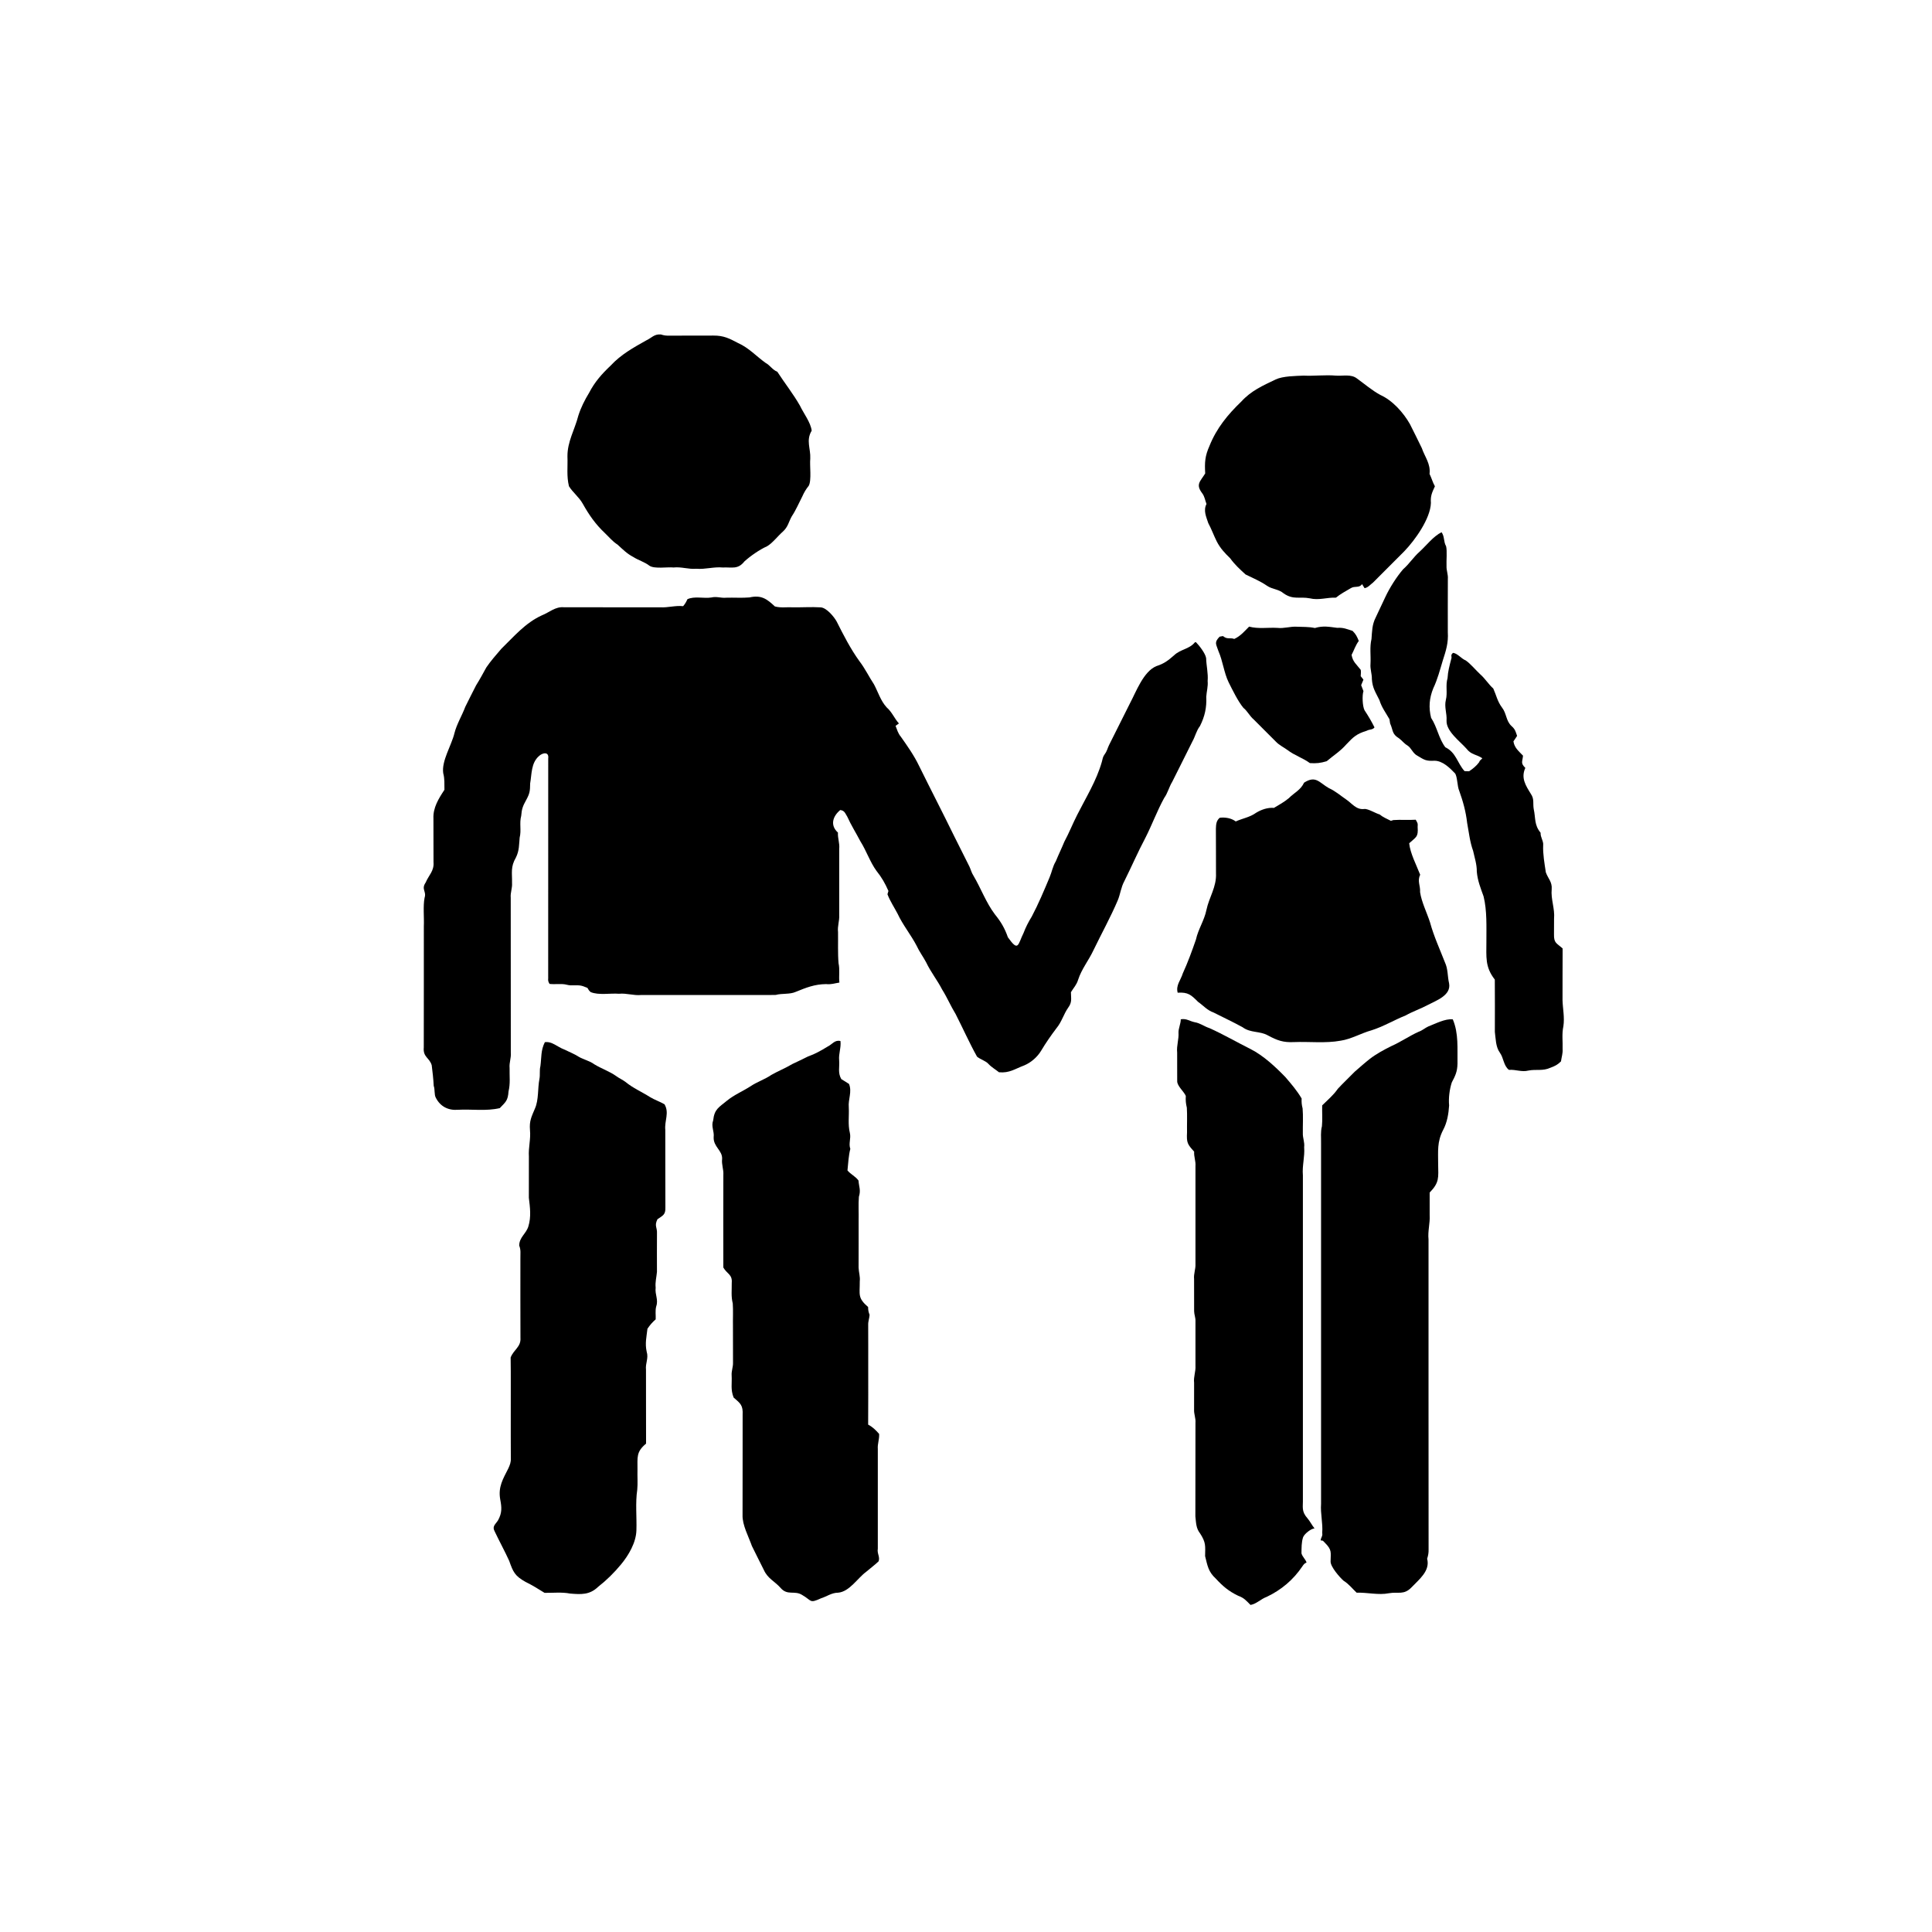
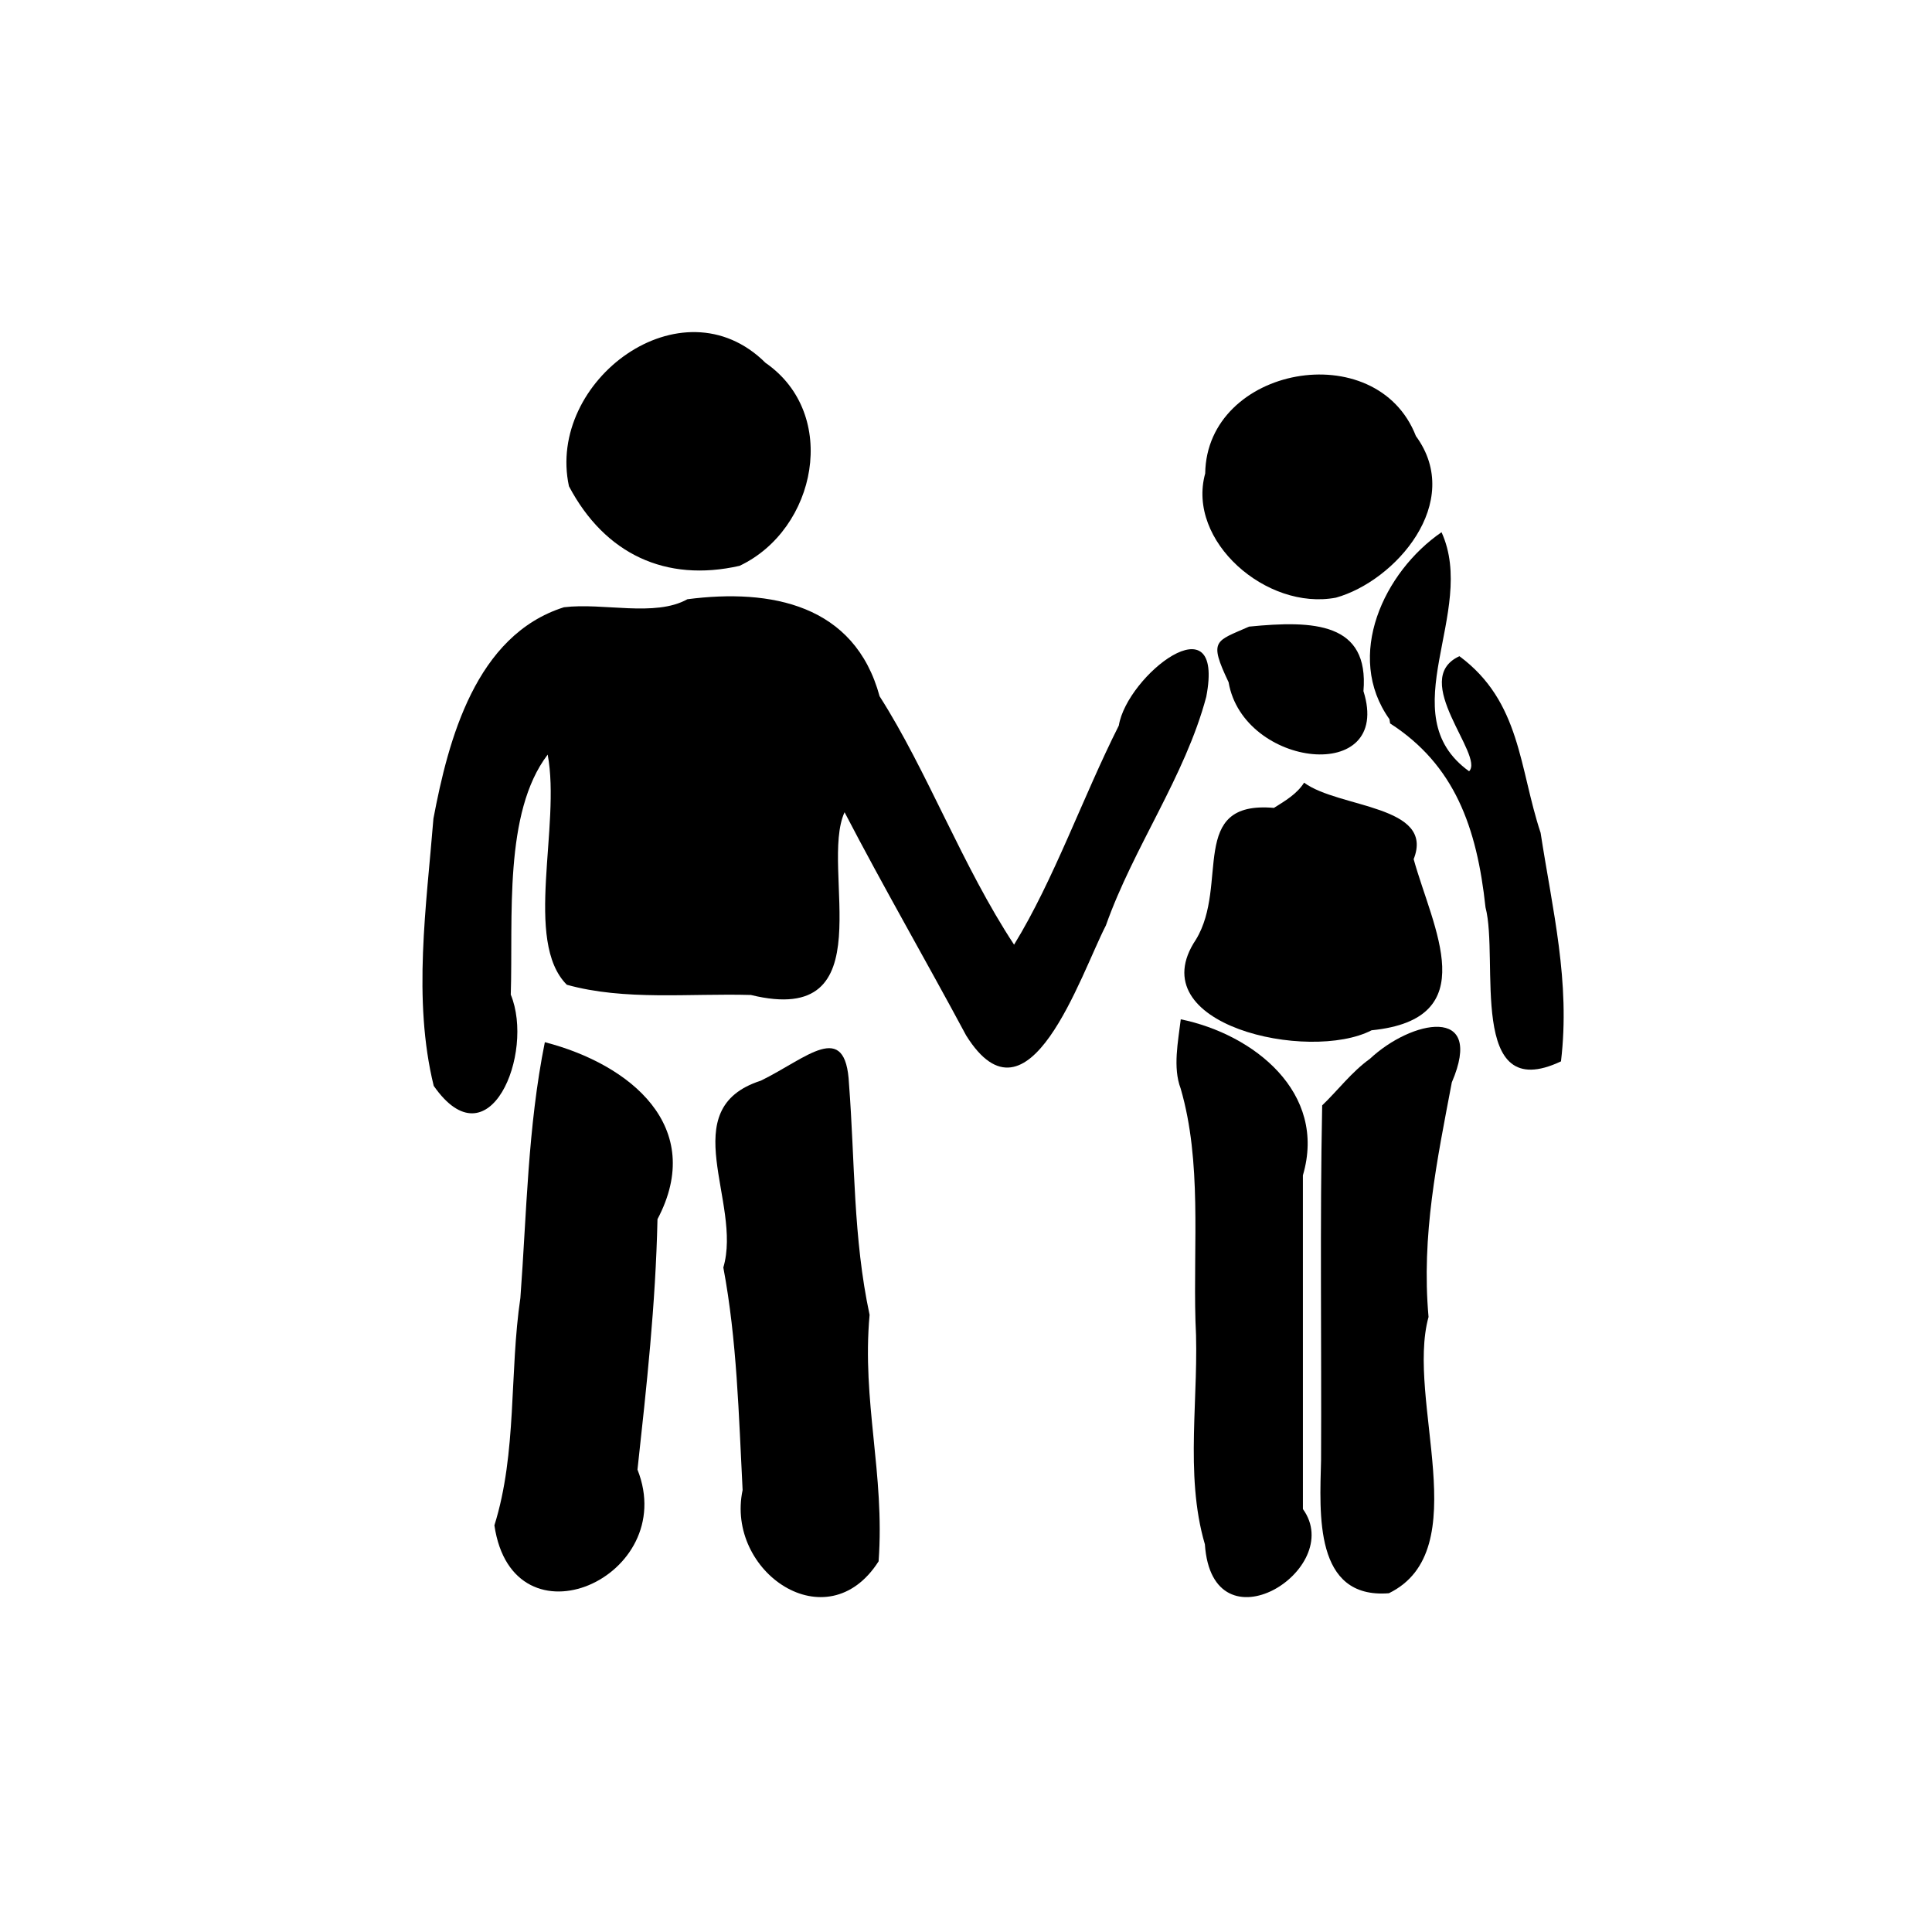
- <svg xmlns="http://www.w3.org/2000/svg" width="1024" height="1024" viewBox="0 0 1024 1024">
-   <path fill="#ffffff" d="M0 0l1024 0l0 1024l-1024 0l0 -1024z" />
-   <path fill="#000000" d="M364.33 317.61c3.7 -1.79 8.71 -0.27 12.78 -0.94c2.72 -0.67 5.04 0.41 7.78 0.13c3.82 -0.13 8.67 0.19 12.35 -0.15c6.17 -1.39 9.15 0.7 13.46 4.77c3.08 0.85 6.11 0.32 9.25 0.46c4.9 0.11 10.12 -0.28 14.95 0.03c3.12 0.09 7.23 5.03 8.59 7.58c3.59 7.15 7.34 14.48 12.04 20.97c2.93 3.8 5.06 8.27 7.71 12.28c2.18 4.07 3.49 8.66 6.72 12.2c2.86 2.47 4.07 5.87 6.49 8.5l-1.78 1.28c0.88 2.2 1.24 3.88 2.82 5.79c3.5 4.97 6.95 9.85 9.6 15.35c6.15 12.5 12.57 24.86 18.67 37.37l8.06 16.08c0.76 1.6 1.1 3.24 2.1 4.76c3.94 6.65 6.72 14.38 11.4 20.56c3.19 3.92 5.21 7.36 6.89 12.16c5.71 8.04 5.22 3.89 8.32 -2.35c1.19 -3.13 2.55 -5.75 4.3 -8.6c3.52 -6.64 6.54 -13.83 9.44 -20.76c1.25 -2.92 1.65 -5.82 3.35 -8.62c1.4 -3.44 3.08 -6.87 4.49 -10.31c2.52 -4.67 4.45 -9.6 6.86 -14.32c4.62 -9.13 10.19 -18.04 13.01 -27.98c0.44 -1.7 0.51 -2.71 1.59 -4.18c1.16 -1.53 1.44 -3.1 2.24 -4.75l11.05 -22.06c3.31 -6.19 7.18 -17.01 14.1 -19.82c4.11 -1.32 6.15 -2.95 9.37 -5.75c3.33 -3.2 8.08 -3.21 10.97 -6.84l0.57 -0.09c1.82 1.87 4.96 5.88 5.4 8.43c0.11 4.06 1.15 8.06 0.81 12.15c0.27 3 -0.56 5.56 -0.74 8.39c0.29 5.61 -0.78 10.44 -3.33 15.49c-1.96 2.55 -2.45 5.37 -3.97 8.09c-3.51 7.16 -7.17 14.25 -10.7 21.4c-1.73 2.82 -2.39 5.99 -4.32 8.67c-3.73 6.77 -6.43 14.21 -9.95 21.11c-3.99 7.51 -7.34 15.3 -11.13 22.9c-1.83 3.34 -2.11 6.9 -3.53 10.27c-3.81 8.94 -8.61 17.59 -12.84 26.35c-2.55 5.47 -6.29 9.93 -8.17 15.76c-0.79 2.63 -2.4 4.23 -3.78 6.51c0.01 3.37 0.71 5.24 -1.43 8.16c-2.44 3.46 -3.47 7.59 -6.19 10.86c-2.92 3.86 -5.66 7.79 -8.14 11.94c-1.99 3.38 -5.42 6.36 -9.03 7.86c-4.94 1.84 -7.77 4.14 -13.34 3.62c-1.79 -1.43 -4.03 -2.73 -5.57 -4.4c-1.47 -1.68 -4.3 -2.38 -6.08 -3.88c-4.11 -7.4 -7.49 -15.03 -11.34 -22.58c-2.56 -4.14 -4.5 -8.78 -7.11 -12.92c-2.56 -4.98 -6.08 -9.36 -8.48 -14.41c-1.58 -3.01 -3.68 -5.78 -5.11 -8.92c-3.04 -5.82 -7.27 -10.92 -10.07 -16.94c-1.81 -3.46 -3.96 -6.61 -5.36 -10.31l0.52 -1.72c-1.78 -4.07 -3.57 -7.21 -6.36 -10.69c-3.41 -4.69 -5.37 -10.7 -8.51 -15.65c-2.23 -4.28 -4.96 -8.61 -6.94 -13.04c-1.16 -1.84 -1.45 -3.27 -3.74 -3.52c-4 3.31 -5.49 8.09 -1.21 11.95c-0.19 3.03 1 5.64 0.67 8.7c-0.02 11.63 -0.03 23.33 0 34.96c0.2 3.1 -1 5.87 -0.62 9.06c0.08 5.33 -0.18 11.3 0.27 16.54c0.76 3.42 0.05 6.78 0.45 10.23c-2.59 0.4 -4.32 1.11 -7.03 0.81c-6.14 0.06 -10.6 1.88 -16.12 4.12c-3.14 1.43 -7.27 0.7 -10.58 1.62c-4.19 0.11 -8.92 -0.01 -13.17 0.03l-58.08 0.01c-4.12 0.4 -7.74 -1.06 -11.86 -0.66c-4.6 -0.37 -10.73 0.89 -14.98 -0.88c-0.88 -0.71 -1.18 -1.28 -1.74 -2.24l-2.22 -0.86c-2.91 -1.06 -5.82 0.02 -8.69 -0.79c-2.78 -0.76 -6.24 -0.07 -9.15 -0.45c-1.21 -1.87 -0.57 -2.52 -0.73 -4.52c0.02 -38.31 -0.01 -76.62 0.02 -114.93c0.53 -3.86 -3.08 -3.09 -4.96 -1.26c-4.16 3.68 -3.73 9.47 -4.62 14.45c-0.05 3.91 -0.15 5.25 -2.12 8.82c-1.79 3.25 -2.34 4.72 -2.62 8.38c-1.06 3.89 0.17 7.65 -0.82 11.52c-0.36 3.83 -0.16 6.82 -1.97 10.53c-2.95 5.09 -1.97 7.94 -2.07 13.51c0.21 2.75 -0.95 5.11 -0.69 7.87c0.06 27.36 -0.02 54.72 0.04 82.08c0.25 2.84 -0.92 5.28 -0.64 8.14c-0.11 4.34 0.46 8.13 -0.57 12.41c-0.33 4.82 -1.44 5.53 -4.64 8.84c-7.27 1.69 -14.68 0.49 -22.08 0.87c-5.16 0.45 -9.43 -1.69 -11.81 -6.36c-0.95 -1.7 -0.39 -4.41 -1.12 -6.31c-0.16 -3.36 -0.64 -7.73 -1.06 -10.93c-1.2 -4.06 -4.7 -4.23 -4.21 -9.43c0.06 -21.38 0.01 -42.79 0.03 -64.17c0.22 -4.58 -0.48 -10.79 0.39 -15.13c1.15 -3.51 -1.92 -4.43 0.59 -8.13c1.67 -3.96 4.54 -6.1 4.15 -10.76c-0.07 -7.71 0.02 -15.42 -0.04 -23.13c-0.28 -5.76 2.8 -10.65 5.83 -15.24c-0.08 -3.2 0.2 -5.71 -0.65 -8.84c-0.93 -6.5 4.38 -14.67 5.93 -21.08c1.18 -4.8 4.05 -9.45 5.78 -14.08c1.85 -3.64 3.81 -7.74 5.7 -11.33c1.91 -3.06 3.74 -6.4 5.44 -9.52c2.18 -3.24 5.42 -6.96 7.97 -9.9c6.76 -6.58 12.65 -13.65 21.4 -17.68c4.07 -1.59 7.16 -4.74 11.77 -4.32c17.03 0.05 34.07 0 51.11 0.03c4.11 0.23 7.88 -1.05 12.07 -0.61c1.03 -1.21 1.62 -2.2 2.25 -3.67z" />
-   <path fill="#000000" d="M288.78 552.38c3.73 -0.57 6.7 2.54 10.11 3.8c2.71 1.33 5.4 2.34 7.96 3.99c2.65 1.52 5.58 2.05 8.08 3.89c3.73 2.31 8.07 3.72 11.7 6.31c1.56 1.16 3.42 1.94 4.94 3.11c3.89 3.23 8.68 5.26 12.93 7.98c2.43 1.49 5.23 2.39 7.71 3.85c2.65 4.48 -0.08 8.74 0.41 13.53c0.05 13.7 -0.03 27.45 0.05 41.15c0.13 3.86 -1.36 4.27 -4.19 6.21c-1.82 3.61 -0.06 4.22 -0.27 7.74c-0.05 6.7 -0.03 13.46 -0.01 20.15c-0.23 2.85 -1 5.37 -0.69 8.41c-0.46 3.68 1.57 6.26 0.29 9.95c-0.59 2.27 -0.16 4.53 -0.27 6.83c-1.79 1.58 -3.05 3.01 -4.37 4.99c-0.48 4.29 -1.38 7.74 -0.41 12.14c1.11 3.52 -0.75 6.1 -0.36 9.61c0.05 13.04 -0.03 26.09 0.04 39.13c-5.36 4.41 -4.49 7.3 -4.55 13.77c-0.1 3.33 0.2 7.45 -0.13 10.71c-1.04 6.92 -0.21 14.43 -0.44 21.48c-0.18 6.46 -4.09 13.16 -8.14 18.05c-3.65 4.41 -7.63 8.35 -12.14 11.88c-4.51 4.34 -8.96 4.06 -14.86 3.58c-4.4 -0.86 -9.08 -0.31 -13.55 -0.38c-3.31 -2.06 -6.54 -4.09 -10.04 -5.78c-5.72 -3.21 -6.59 -5.23 -8.7 -11.18c-2.39 -5.26 -5.29 -10.5 -7.75 -15.74c-1.42 -2.59 0.57 -3.69 1.86 -5.78c2.16 -3.97 1.96 -6.76 1.13 -11.09c-1.16 -6.61 1.47 -10.76 4.28 -16.33c0.87 -1.92 1.45 -3.31 1.35 -5.45c-0.07 -7.96 -0.01 -15.94 -0.03 -23.89c-0.05 -9.79 0.09 -19.71 -0.07 -29.48c1.59 -4.21 5.58 -5.57 5.2 -10.53c-0.07 -14.03 -0.02 -28.09 -0.03 -42.12c-0.04 -2.52 0.33 -4.27 -0.63 -6.7c0.03 -4.43 3.68 -6.25 4.86 -10.16c1.56 -5.11 0.87 -10.09 0.25 -15.17c0.04 -7.23 0.01 -14.6 0.02 -21.85c-0.31 -4.79 1.06 -9.19 0.58 -14.03c-0.41 -4.92 0.82 -7.07 2.65 -11.45c2.03 -4.56 1.39 -10.67 2.35 -15.58c0.47 -2.3 -0.06 -4.56 0.53 -6.88c0.62 -4.58 0.15 -8.33 2.35 -12.67z" />
-   <path fill="#000000" d="M383.38 671.8c-0.02 -16.33 -0.04 -32.68 0.01 -49.01c0.23 -2.95 -1.03 -5.55 -0.65 -8.57c0.2 -4.45 -4.64 -6.37 -4.49 -11.39c0.42 -3.33 -1.47 -5.75 -0.25 -9.03c0.64 -6.01 3.05 -6.88 7.34 -10.44c3.76 -3.07 8.32 -4.96 12.39 -7.57c3.51 -2.39 7.55 -3.63 11.04 -6.03c3.55 -2.03 7.69 -3.7 11.26 -5.84c2.62 -1.23 5.59 -2.63 8.18 -3.94c3.88 -1.37 6.94 -3.13 10.45 -5.27c2.45 -1.19 3.81 -3.72 6.81 -2.93c0.4 3.59 -1.05 6.68 -0.7 10.23c0.29 3.67 -0.81 6.55 1.14 9.94c1.4 0.79 2.7 1.73 4.08 2.56c1.72 4.16 -0.52 8.11 -0.12 12.41c0.24 4.67 -0.54 9 0.59 13.61c0.68 2.98 -0.81 5.49 0.23 8.39c-0.92 3.47 -1.14 7.85 -1.51 11.42c1.74 2.14 4.2 3.09 5.83 5.35c0.29 3.48 1.31 5.07 0.22 8.64c-0.34 3.84 -0.03 8.67 -0.14 12.63c-0.01 8.27 0.03 16.67 -0.02 24.91c0.1 2.51 0.91 4.69 0.62 7.32c0.07 7 -1.27 8.63 4.43 13.56c0 1.65 0.2 2.62 0.78 4.15c-0.1 1.79 -0.8 3.44 -0.74 5.24c0.05 7.24 0.01 14.61 0.02 21.86c-0.03 10.33 0.06 20.76 -0.04 31.08c2.37 1.23 4.08 2.93 5.81 4.93c0.19 2.79 -0.91 5.23 -0.69 7.99c0.03 17.63 0.04 35.26 0 52.88c-0.48 2.48 1.28 4.34 0.42 6.65c-2.03 1.96 -4.45 3.71 -6.59 5.56c-4.58 3.35 -8.87 10.57 -14.89 11.07c-3.39 0 -5.96 2.01 -9.1 3c-6.17 2.82 -4.71 1.22 -9.84 -1.73c-4.14 -2.71 -7.86 0.55 -11.61 -3.89c-3.1 -3.48 -6.74 -4.86 -8.77 -9.38c-2.06 -4.16 -4.33 -8.58 -6.35 -12.74c-1.72 -4.92 -5.14 -11.13 -4.96 -16.38c0.07 -17.69 -0.01 -35.4 0.04 -53.09c0.26 -5.14 -1.12 -6.06 -4.77 -9.23c-1.7 -4.25 -0.81 -7.35 -1.05 -11.69c-0.18 -2.38 0.82 -4.52 0.72 -6.9c-0.05 -6.37 -0.02 -12.76 -0.03 -19.14c-0.08 -3.76 0.16 -8.48 -0.1 -12.11c-0.96 -3.81 -0.48 -7.06 -0.54 -10.91c0.42 -4.55 -2.56 -4.76 -4.46 -8.17z" />
-   <path fill="#000000" d="M726.1 561.18c3.39 -2.61 7.53 -4.84 11.36 -6.73c4.98 -2.21 9.53 -5.39 14.44 -7.59c1.95 -0.67 3.33 -1.99 5.13 -2.82c3.67 -1.4 9.04 -4.25 12.98 -3.76c3.19 7.48 2.35 15.58 2.49 23.54c-0.1 4.23 -1.15 6.33 -3.01 9.87c-1.22 3.7 -1.79 8.34 -1.43 12.24c-0.28 4.37 -1.05 9.05 -3.16 12.95c-3.31 6.38 -2.63 11.28 -2.65 18.19c0.11 7.05 0.74 9.66 -4.5 15.01l0 11.94c0.26 4.4 -1.07 8.45 -0.6 12.93c0.02 54.74 -0.03 109.48 0.03 164.22c0.06 1.88 -0.2 3.22 -0.77 5c1.73 6.41 -4.33 11.01 -8.23 15.12c-4.13 4.29 -7.02 2.27 -12.04 3.16c-5.57 1.1 -11.42 -0.48 -17.09 -0.29c-2.39 -2.25 -4.14 -4.62 -6.97 -6.37c-2.03 -1.8 -6.9 -7.36 -6.84 -10.16c0.04 -4.91 0.84 -6.04 -2.98 -9.89c-1.31 -1.2 -0.64 -1.17 -2.27 -1.28c0.04 -1.5 1.17 -2.24 0.81 -3.93c0.42 -5.3 -1 -10.17 -0.61 -15.47l0 -191.14c0.08 -3.14 -0.34 -5.88 0.46 -8.98c0.34 -3.33 0.04 -7.61 0.13 -11.06c2.88 -2.88 5.96 -5.39 8.27 -8.77c2.73 -2.97 6.15 -6.16 9 -9.11c2.44 -2.11 5.5 -4.84 8.05 -6.82z" />
-   <path fill="#000000" d="M625.83 540.25c3.11 -0.54 4.52 0.97 7.42 1.55c2.95 0.51 5.03 2.25 7.82 3.14c7.38 3.32 14.62 7.52 21.88 11.15c6.67 3.38 13.13 9.42 18.32 14.78c3.14 3.67 6.18 7.18 8.62 11.36c-0.09 1.99 0.03 3.36 0.52 5.27c0.35 3.97 0.07 8.98 0.12 13.07c-0.11 2.57 1.04 4.79 0.7 7.49c0.4 5.11 -1.12 9.76 -0.67 14.88l0 171.24c0.13 4.77 -0.94 6.76 2.5 10.64c1.39 1.66 2.31 3.6 3.67 5.28c-1.81 0.04 -5.47 2.93 -6.08 4.72c-0.88 2.67 -0.79 5.71 -0.84 8.49c0.54 1.95 2.1 3.03 2.69 4.85c-1.27 0.59 -1.46 0.94 -2.25 2.08c-4.76 7.08 -11.18 12.5 -18.89 16.14c-3.03 1.08 -5.43 3.76 -8.57 4.27c-2.3 -2.31 -3.39 -3.73 -6.56 -4.87c-5 -2.4 -8.15 -5.09 -11.84 -9.09c-4.04 -3.69 -4.39 -6.94 -5.66 -11.92c0.09 -5.51 0.48 -7.17 -2.63 -11.98c-2.21 -2.76 -2.14 -5.7 -2.53 -9.08c0.07 -16.51 -0.02 -33.06 0.05 -49.57c0.21 -2.52 -0.88 -4.67 -0.73 -7.18c0.03 -4.66 0.02 -9.34 0.01 -14.01c-0.38 -3.21 0.93 -5.97 0.72 -9.07c-0.04 -7.87 -0.04 -15.8 0 -23.66c0.08 -1.86 -0.69 -3.47 -0.71 -5.3c-0.03 -5.53 0.02 -11.36 -0.02 -16.93c-0.3 -2.88 0.89 -5.33 0.73 -8.13c-0.04 -17.26 -0.04 -34.53 0 -51.8c0.22 -2.66 -0.89 -4.99 -0.69 -7.66c-3.6 -3.99 -4.06 -4.68 -3.78 -10.25c-0.08 -4.11 0.16 -9.02 -0.1 -13.04c-0.54 -2.26 -0.69 -3.88 -0.55 -6.25c-1.04 -2.42 -4.67 -5.3 -4.56 -7.89c-0.05 -5.01 0.02 -10.07 -0.02 -15.08c-0.39 -3.68 0.96 -7.03 0.71 -10.58c-0.09 -2.08 1.25 -4.91 1.2 -7.06z" />
-   <path fill="#000000" d="M691.19 414.83c6.22 -4 7.98 -0.05 13.15 2.9c3.46 1.54 5.97 3.84 9.09 5.96c3.18 2.13 5.34 5.6 9.64 5.1c1.82 -0.32 6.28 2.42 8.13 2.87c1.8 1.47 3.9 2.34 6 3.4l1.31 -0.41c3.94 -0.28 7.93 0.09 11.86 -0.18c0.98 1.91 1.17 1.65 1.01 3.82c0.4 5.5 -0.79 5.22 -4.48 8.66c0.52 5.31 3.85 11.59 5.83 16.7c-1.65 3.31 0.17 5.76 -0.06 9.19c0.76 5.25 3.66 10.98 5.29 16.08c1.97 7.25 5.15 14.14 7.87 21.12c1.71 3.64 1.32 7.32 2.21 11.13c1.24 6.41 -6.91 9.17 -11.31 11.5c-3.77 2.04 -7.92 3.39 -11.65 5.51c-6.07 2.42 -11.88 5.93 -18.11 7.89c-5.53 1.53 -10.75 4.67 -16.42 5.52c-8.01 1.47 -16.55 0.41 -24.7 0.74c-5.72 0.28 -8.81 -0.86 -13.75 -3.49c-4.38 -2.51 -9.2 -1.22 -13.48 -4.37c-4.88 -2.71 -10.37 -5.25 -15.39 -7.81c-3.35 -1.17 -5.41 -3.67 -8.22 -5.65c-3.69 -3.69 -5.28 -5.22 -10.82 -4.86c-1.07 -3.95 1.6 -6.57 2.69 -10.17c2.66 -5.8 4.91 -11.97 6.99 -17.99c1.19 -5.49 4.45 -10.19 5.55 -15.65c1.44 -6.92 5.43 -12.13 5.08 -19.54c-0.05 -7.87 0.03 -15.73 -0.05 -23.59c0.08 -2.31 0.21 -4.22 2.02 -5.77c2.85 -0.38 6.16 0.17 8.5 1.94c3.67 -1.66 7.45 -2.17 10.82 -4.61c2.77 -1.68 6.14 -2.84 9.42 -2.57c2.56 -1.5 5.67 -3.27 7.91 -5.17c2.89 -2.94 6.21 -4.22 8.07 -8.2z" />
-   <path fill="#000000" d="M301.56 257.72c-1.32 -5.38 -0.59 -10.33 -0.8 -15.79c-0.07 -7.89 3.87 -14.17 5.76 -21.59c1.33 -4.23 3.38 -8.32 5.69 -12.09c3.02 -5.85 6.78 -10.06 11.51 -14.54c5.38 -5.79 11.94 -9.44 18.75 -13.26c2.96 -1.37 4.22 -3.45 7.78 -3.19c1.71 0.56 2.9 0.69 4.69 0.64c7.72 -0.06 15.44 0.02 23.16 -0.04c5.48 -0.04 8.45 1.51 13.1 3.96c5.73 2.56 9.54 6.9 14.52 10.48c2.41 1.29 3.73 3.76 6.28 4.74c3.88 6.01 8.46 11.74 12 17.99c1.88 3.98 5.71 8.91 6.21 13.24c-3.14 5.19 -0.48 9.4 -0.75 14.83c-0.39 3.49 0.8 11.56 -0.83 14.4c-1.44 1.77 -2.44 3.47 -3.41 5.66c-1.85 3.57 -3.35 7.19 -5.59 10.55c-1.71 3.05 -1.89 5.51 -4.74 8.1c-2.47 2.13 -5.61 6.22 -8.35 7.73c-3.97 1.77 -8.85 5.18 -12 8.04c-3.46 4.38 -6.5 2.98 -11.47 3.2c-4.84 -0.44 -9.21 1.08 -14.05 0.67c-4.16 0.36 -7.83 -1.12 -12.02 -0.67c-3.27 -0.35 -10.06 0.86 -12.76 -0.92c-2.68 -2.08 -5.77 -2.83 -8.57 -4.64c-3.37 -1.75 -5.61 -4.05 -8.32 -6.53c-2.76 -1.76 -4.5 -4.02 -6.83 -6.23c-4.84 -4.54 -8.42 -9.67 -11.63 -15.45c-1.95 -3.52 -5.28 -5.98 -7.33 -9.29z" />
-   <path fill="#000000" d="M638.78 250.94c-0.33 -5.93 -0.13 -9.22 2.3 -14.67c3.74 -9.33 9.65 -16.53 16.81 -23.41c5.3 -5.82 11.35 -8.42 18.28 -11.76c3.82 -1.79 10.57 -1.83 14.78 -2.01c5.74 0.27 11.4 -0.49 17.12 0c3.71 0.29 8.01 -0.95 11.18 1.54c3.95 2.85 8.15 6.46 12.43 8.73c6.47 2.95 12.12 9.3 15.59 15.38c2.02 4.13 4.36 8.59 6.3 12.72c1.65 4.81 4.75 8.33 4.12 13.73c1.07 2.16 1.65 4.46 2.84 6.56c-1.54 3.37 -2.4 5.06 -2.12 8.83c-0.26 8.33 -8.47 19.77 -14.14 25.64c-5.51 5.49 -11.06 11.02 -16.52 16.54c-1.56 1.17 -2.6 2.64 -4.5 2.99l-1.33 -2.16c-1.55 2.27 -3.8 0.78 -5.98 2.16c-2.47 1.45 -5.64 3.16 -7.86 5.02c-4.81 -0.19 -9.02 1.53 -13.89 0.35c-5.35 -1.02 -8.71 0.95 -13.79 -2.59c-2.8 -2.37 -6 -2.11 -8.84 -4.05c-3.57 -2.46 -7.5 -4.09 -11.37 -5.99c-3 -2.74 -5.76 -5.23 -8.13 -8.54c-2.9 -2.84 -5.21 -5.22 -7.15 -8.96c-1.57 -3.13 -2.82 -6.64 -4.5 -9.73c-1.1 -3.36 -2.72 -6.71 -0.94 -10.14c-0.79 -1.99 -0.92 -3.83 -2.23 -5.62c-3.65 -4.78 -1.16 -6.19 1.54 -10.56z" />
-   <path fill="#000000" d="M736.44 381.2c-2 -3.52 -4.11 -6.23 -5.33 -10.15c-1.96 -4.06 -3.67 -6.28 -3.99 -11.09c0.08 -2.74 -0.97 -5.33 -0.73 -8.06c0.25 -4.51 -0.51 -8.8 0.53 -13.24c0.34 -4.18 0.26 -7.52 2.26 -11.45l5.1 -10.83c2.29 -4.87 5.93 -10.63 9.41 -14.67c3.27 -2.83 5.46 -6.43 8.71 -9.28c3.67 -3.37 7.25 -8.13 11.64 -10.34c1.7 2.26 0.99 4.99 2.42 7.42c0.62 2.48 0.09 7.7 0.23 10.49c-0.11 2.37 0.91 4.46 0.7 6.89c-0.06 9.39 -0.01 18.84 -0.02 28.23c0.36 5.52 -0.95 9.7 -2.63 14.85c-1.53 5.05 -2.8 10.08 -5.08 14.86c-2.11 5.19 -2.52 10.23 -1.14 15.65c3.24 4.93 3.98 10.86 7.52 15.57c5.77 2.83 6.32 8.35 10.2 12.66l2.41 0.08c2.1 -1.38 3.84 -2.82 5.36 -4.85c0.28 -1.06 1.04 -1.22 1.66 -2.05c-3.2 -2.16 -5.83 -1.73 -8.4 -5.07c-3.46 -3.93 -10.84 -9.23 -10.57 -14.91c0.26 -3.81 -1.29 -7.13 -0.36 -10.96c0.97 -3.81 -0.27 -7.66 0.9 -11.56c0.18 -3.51 1.02 -6.5 1.88 -9.88c0.71 -1.74 -0.66 -2.11 1.03 -3.49c2.41 0.3 4.36 3.1 6.71 4.02c2.57 1.75 5.39 5.25 7.78 7.43c2.58 2.27 4.25 5.17 6.83 7.46c1.62 3.59 2.17 6.82 4.62 10.07c2.48 3.16 2.05 7.04 5.04 9.81c1.99 1.79 2.11 2.76 2.96 5.23c-0.59 1 -1.3 1.92 -1.94 2.89c0.51 3.45 2.84 5.21 5.08 7.59c-0.3 3.3 -1.42 3.87 1.23 6.49c-2.45 5.32 0.18 9.3 2.94 13.79c1.9 2.73 0.98 5.01 1.5 7.98c1.08 4.92 0.18 8.38 3.65 12.61c-0.14 2.44 1.64 4.39 1.36 6.67c-0.2 4.57 0.73 9.73 1.41 14.28c1.17 3.33 3.42 5.06 3.11 8.88c-0.52 5.49 1.75 10.32 1.25 15.81c-0.01 2.7 0.01 5.42 -0.03 8.13c-0.12 4.82 1.45 4.72 4.57 7.54c-0.09 9.14 0.01 18.3 -0.05 27.45c0.14 4.65 1.16 8.98 0.46 13.78c-0.89 4.06 -0.28 7.99 -0.42 12.1c0.16 2.33 -0.55 4.26 -0.86 6.52c-1.7 1.74 -3.28 2.53 -5.56 3.36c-4.19 1.91 -7.49 0.69 -11.7 1.51c-3.6 0.92 -6.69 -0.65 -10.31 -0.36c-2.91 -2.21 -2.74 -6.26 -4.84 -9.15c-2.22 -3.02 -2.16 -7.44 -2.64 -10.98c0.02 -9.23 0.06 -18.5 -0.02 -27.73c-5.3 -6.78 -4.43 -12.05 -4.46 -20.15c-0.01 -7.76 0.38 -16.41 -1.49 -23.94c-1.58 -4.46 -3.19 -8.29 -3.6 -13.18c0.07 -3.7 -1.16 -7.34 -1.94 -10.93c-1.74 -4.78 -2.24 -9.84 -3.17 -14.81c-0.7 -6.11 -2.14 -11.27 -4.19 -17.02c-1.08 -2.32 -0.95 -7.58 -2.25 -9.28c-2.74 -2.89 -6.64 -6.72 -10.93 -6.68c-4.4 0.22 -5.23 -0.39 -8.95 -2.63c-2.63 -1.35 -3.16 -4.11 -5.37 -5.49c-1.7 -1 -2.79 -2.52 -4.31 -3.68c-4.03 -2.46 -3.09 -4.13 -4.83 -7.98l-0.35 -2.23z" />
-   <path fill="#000000" d="M662.05 332.12c4.82 1.3 10.01 0.4 14.96 0.67c3.5 0.41 6.79 -0.8 10.12 -0.62c3.39 0.17 6.42 -0.04 9.79 0.69c4.4 -1.32 7.54 -0.63 11.84 -0.09c3.34 -0.22 4.98 0.63 8.1 1.6c1.78 1.73 2.41 3.06 3.32 5.34c-1.75 2.35 -2.47 4.84 -3.81 7.39c0.59 3.73 2.72 5.12 4.86 7.95c0.17 1.17 0.03 2.19 -0.03 3.35c0.46 0.64 1.04 1.18 1.44 1.86l-1.2 2.89c0.38 1.07 0.79 2.12 1.22 3.17c-0.77 2.27 -0.51 8.04 0.57 10.13c1.92 2.9 3.72 5.92 5.28 9.09c-1.04 1.39 -2.59 0.92 -4.07 1.75c-5.39 1.65 -7.13 3.28 -10.88 7.27c-3.14 3.6 -6.8 5.86 -10.39 8.9c-3.33 1 -5.43 1.21 -8.9 1c-3.66 -2.69 -8.16 -4.08 -11.83 -6.9c-2.12 -1.55 -4.54 -2.65 -6.33 -4.6c-3.85 -3.87 -7.71 -7.75 -11.58 -11.59c-2.17 -1.82 -3.31 -4.43 -5.54 -6.23c-2.92 -3.58 -5.69 -9.34 -7.81 -13.55c-2.46 -5.08 -3.05 -11.18 -5.36 -16.44c-1.23 -3.8 -2.45 -4.53 0.59 -7.7c1.56 -0.14 1.49 -0.71 2.65 0.28c1.72 1.05 3.29 0.2 5.11 0.93c3.29 -1.49 5.37 -4.01 7.88 -6.54z" />
+ <svg xmlns="http://www.w3.org/2000/svg" width="1024" height="1024" viewBox="0 0 1024 1024" version="1.1" id="svg11">
+   <defs id="defs11" />
+   <path fill="#ffffff" d="m 0,0 c 341.333,0 682.667,0 1024,0 0,341.333 0,682.667 0,1024 -341.333,0 -682.667,0 -1024,0 C 0,682.667 0,341.333 0,0 Z" id="path1" />
+   <path fill="#000000" d="m 364.33,317.61 c 44.242,-5.728 88.641,2.749 101.876,51.429 25.171,39.379 43.907,90.118 71.277,131.653 21.212,-34.564 36.364,-78.115 55.516,-116.131 4.297,-26.544 56.391,-67.518 46.341,-15.232 -11.242,42.273 -38.494,79.622 -53.193,121.172 -13.503,26.205 -41.026,111.269 -74.075,58.304 -21.484,-40.075 -43.638,-78.304 -64.439,-118.302 C 434.063,460.14 469.703,544.861 398,527.36 365.322,526.421 331.123,530.482 300.43,521.94 277.363,498.827 297.38,437.669 290.283,399.957 266.812,430.73 272,486.418 270.717,527.16 c 12.778,31.037 -11.463,90.426 -40.837,48.37 -11.248,-45.836 -3.852,-95.436 -0.15,-141.68 7.887,-41.641 22.323,-97.17 69.17,-111.99 20.78,-2.56 48.248,5.347 65.43,-4.25 z" id="path2" />
+   <path fill="#000000" d="m 288.78,552.38 c 45.307,11.707 85.569,44.833 59.7,93.82 -0.98,45.183 -5.777,88.635 -10.6,132.72 22.593,57.033 -66.03,96.368 -75.836,29.543 12.079,-38.537 7.887,-80.895 13.769,-120.532 3.367,-44.979 3.871,-90.402 12.967,-135.55 z" id="path3" />
+   <path fill="#000000" d="m 383.38,671.8 c 10.197,-34.486 -26.467,-84.133 19.878,-99.021 24.288,-11.845 45.034,-32.825 46.733,1.731 3.181,41.388 2.147,81.465 10.91,122.39 -4.178,45.948 8.131,84.186 4.78,130.63 -27.38,42.927 -81.26,5.476 -72.081,-37.761 C 391.546,749.9 390.625,710.338 383.38,671.8 Z" id="path4" />
+   <path fill="#000000" d="m 726.1,561.18 c 21.843,-20.497 61.108,-28.809 43.39,12.51 -7.854,41.455 -16.194,80.944 -12.335,124.315 -12.149,44.199 25.567,123.628 -21.015,146.445 -39.792,3.165 -36.628,-42.14 -35.95,-70.56 0.302,-62.668 -0.66,-125.362 0.59,-188.01 8.495,-8.168 15.636,-17.761 25.32,-24.7 z" id="path5" />
+   <path fill="#000000" d="m 625.83,540.25 c 38.714,7.953 77.668,38.84 64.73,82.69 0.006,58.965 -0.012,117.929 0.009,176.894 23.105,31.921 -48.039,76.456 -51.954,18.684 -11.016,-37.564 -2.766,-79.164 -4.995,-118.297 -1.191,-41.481 3.457,-84.348 -7.831,-123.241 -4.264,-11.193 -1.334,-25.03 0.041,-36.729 z" id="path6" />
+   <path fill="#000000" d="m 691.19,414.83 c 18.571,13.651 69.467,11.808 58.078,40.545 10.145,36.649 37.621,84.704 -22.297,90.695 -32.985,17.094 -123.489,-2.729 -93.1,-48.08 17.733,-29.078 -4.467,-73.793 41.34,-69.79 5.832,-3.666 12.196,-7.352 15.98,-13.37 z" id="path7" />
+   <path fill="#000000" d="m 301.56,257.72 c -12.091,-55.789 59.721,-109.614 104.16,-65.42 39.339,27.22 27.07,88.298 -13.733,107.597 C 352.932,308.773 320.587,293.731 301.56,257.72 Z" id="path8" />
+   <path fill="#000000" d="m 638.78,250.94 c 0.78,-56.862 90.814,-73.402 111.67,-19.84 25.823,35.196 -11.02,76.936 -42.37,85.67 -36.827,6.997 -79.247,-30.022 -69.3,-65.83 z" id="path9" />
+   <path fill="#000000" d="m 736.44,381.2 c -23.944,-33.539 -2.883,-78.166 27.6,-99.11 19.267,42.267 -27.504,96.395 14.61,126.7 8.357,-8.236 -31.873,-48.706 -5.122,-60.992 32.561,24.115 31.64,59.345 43.023,93.593 6.328,41.112 15.847,78.967 10.8,121.16 -49.892,23.552 -32.716,-54.016 -40,-81.614 C 782.776,438.306 770.881,405.399 736.79,383.43 Z" id="path10" />
+   <path fill="#000000" d="m 662.05,332.12 c 34.53,-3.431 63.658,-2.139 60.61,34.2 15.727,49.797 -63.693,40.76 -71.48,-4.73 -10.705,-22.534 -6.971,-21.57 10.87,-29.47 z" id="path11" />
</svg>
